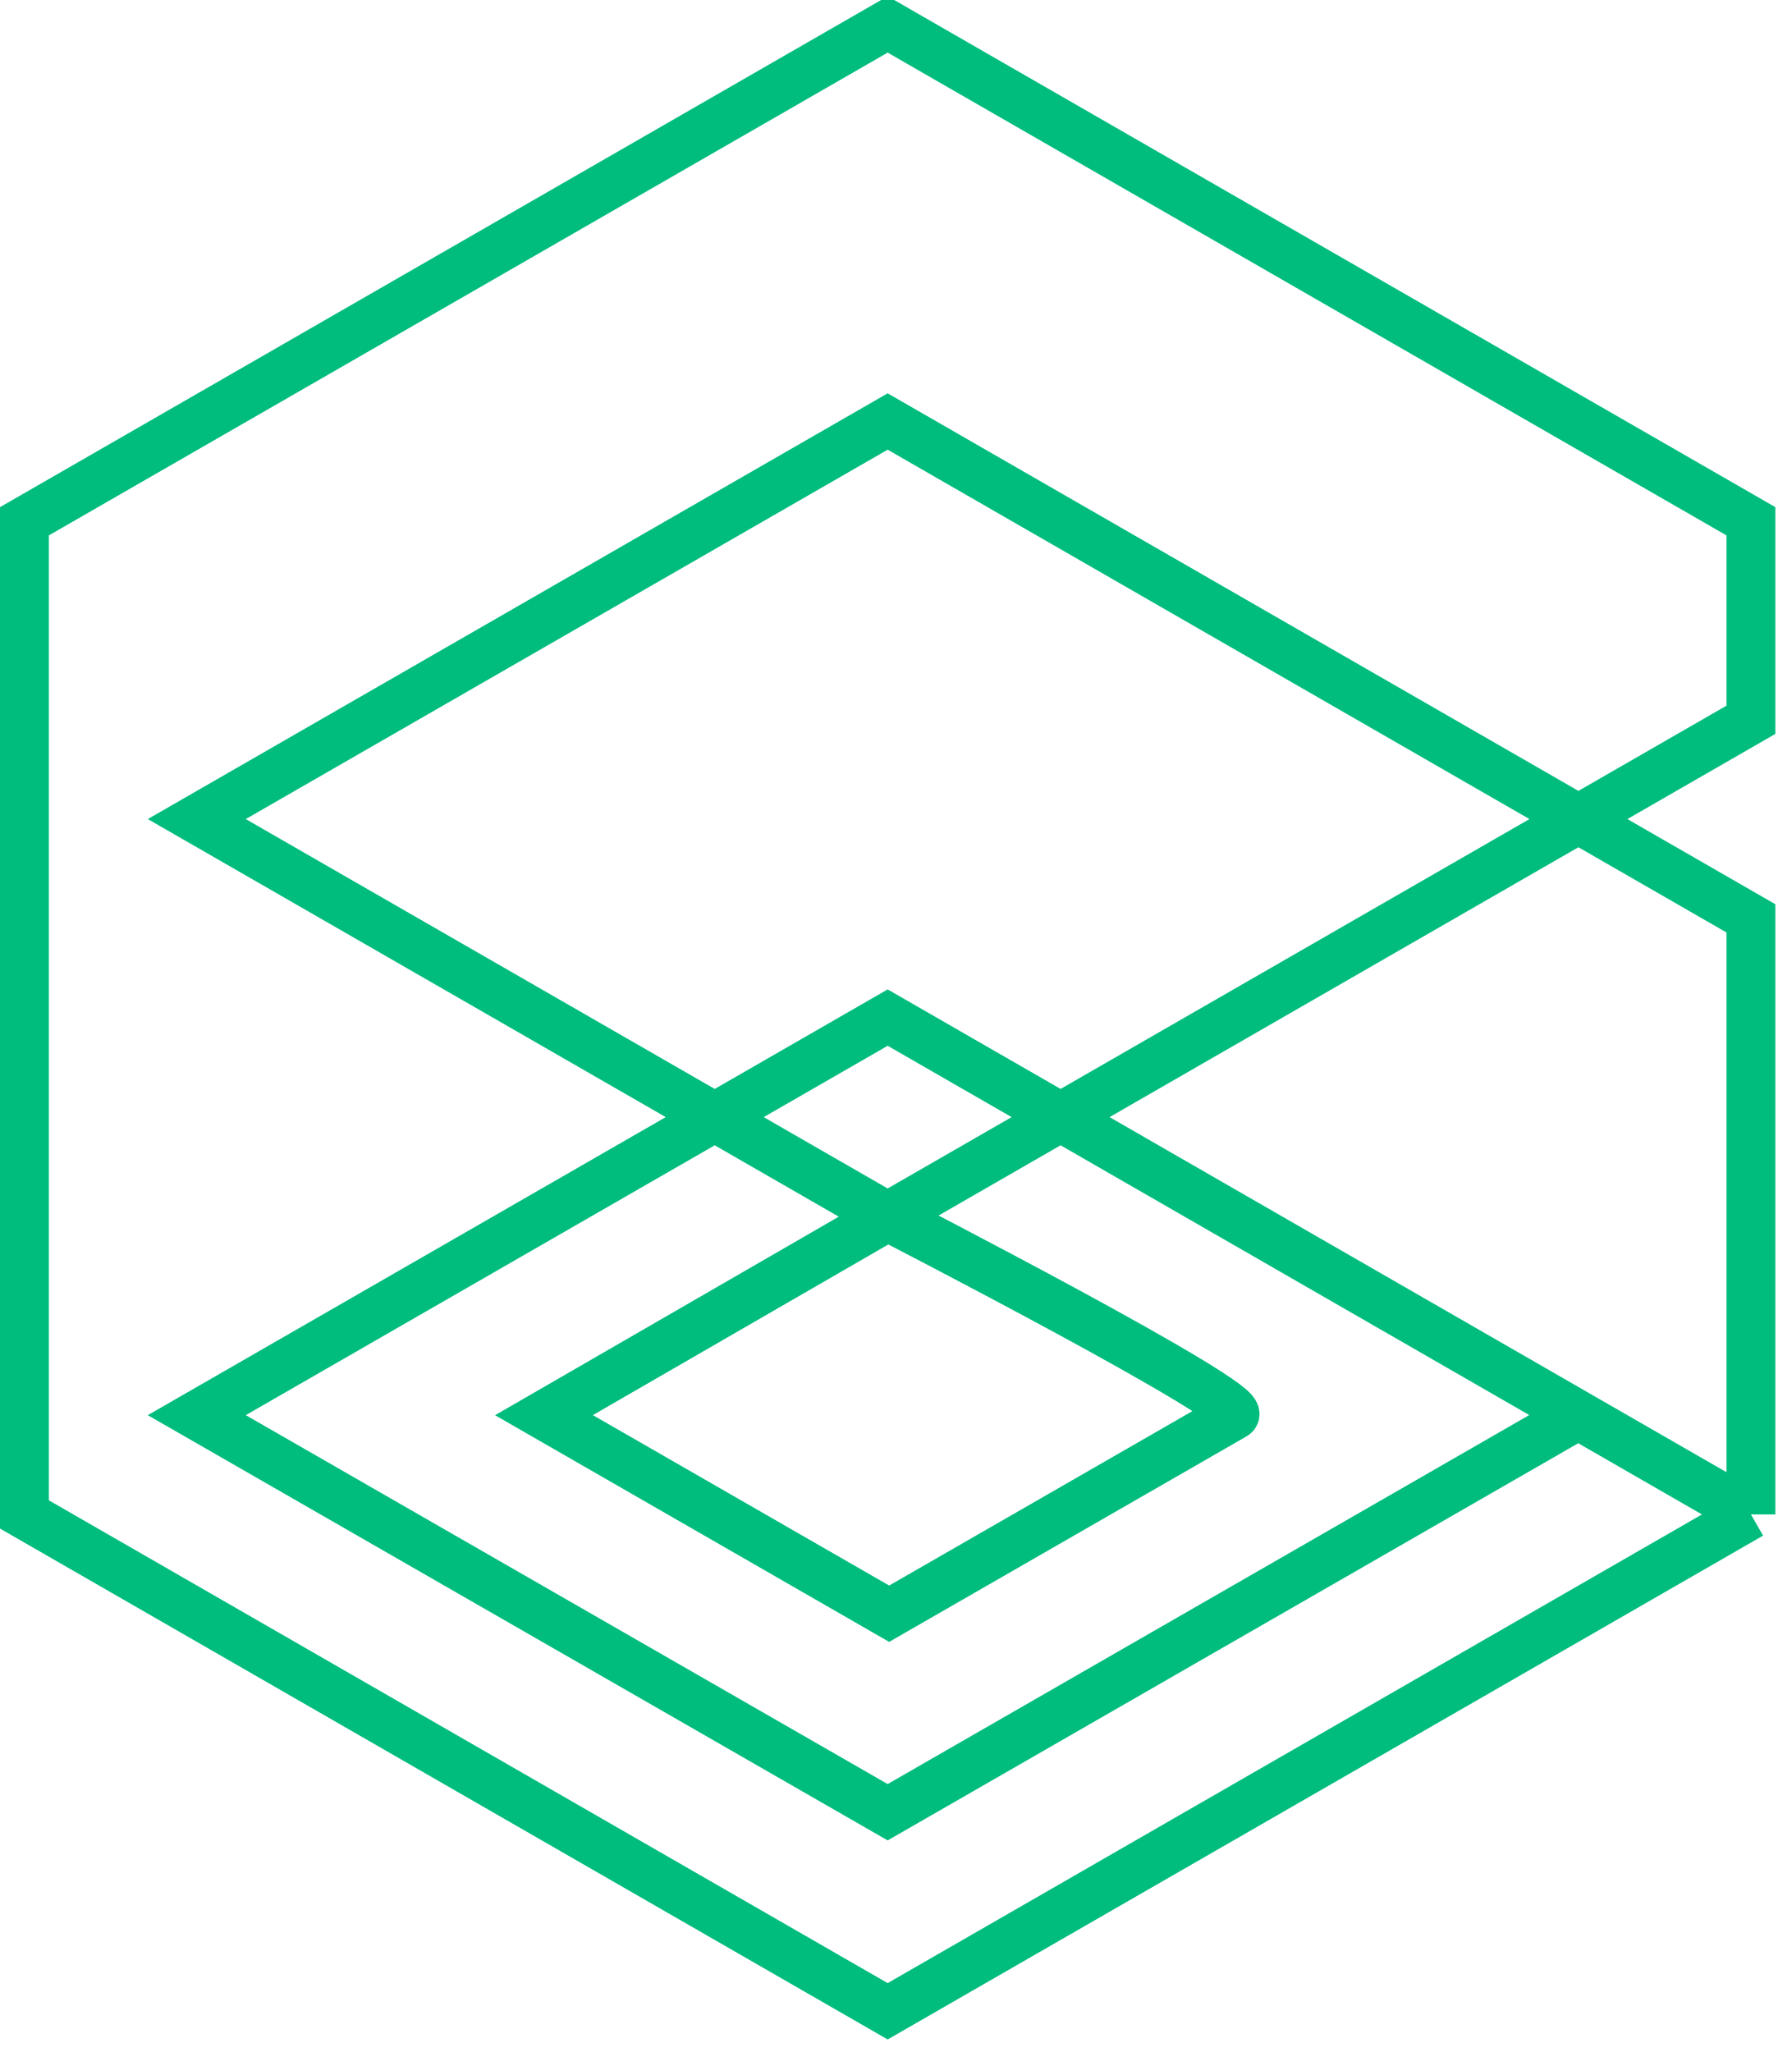
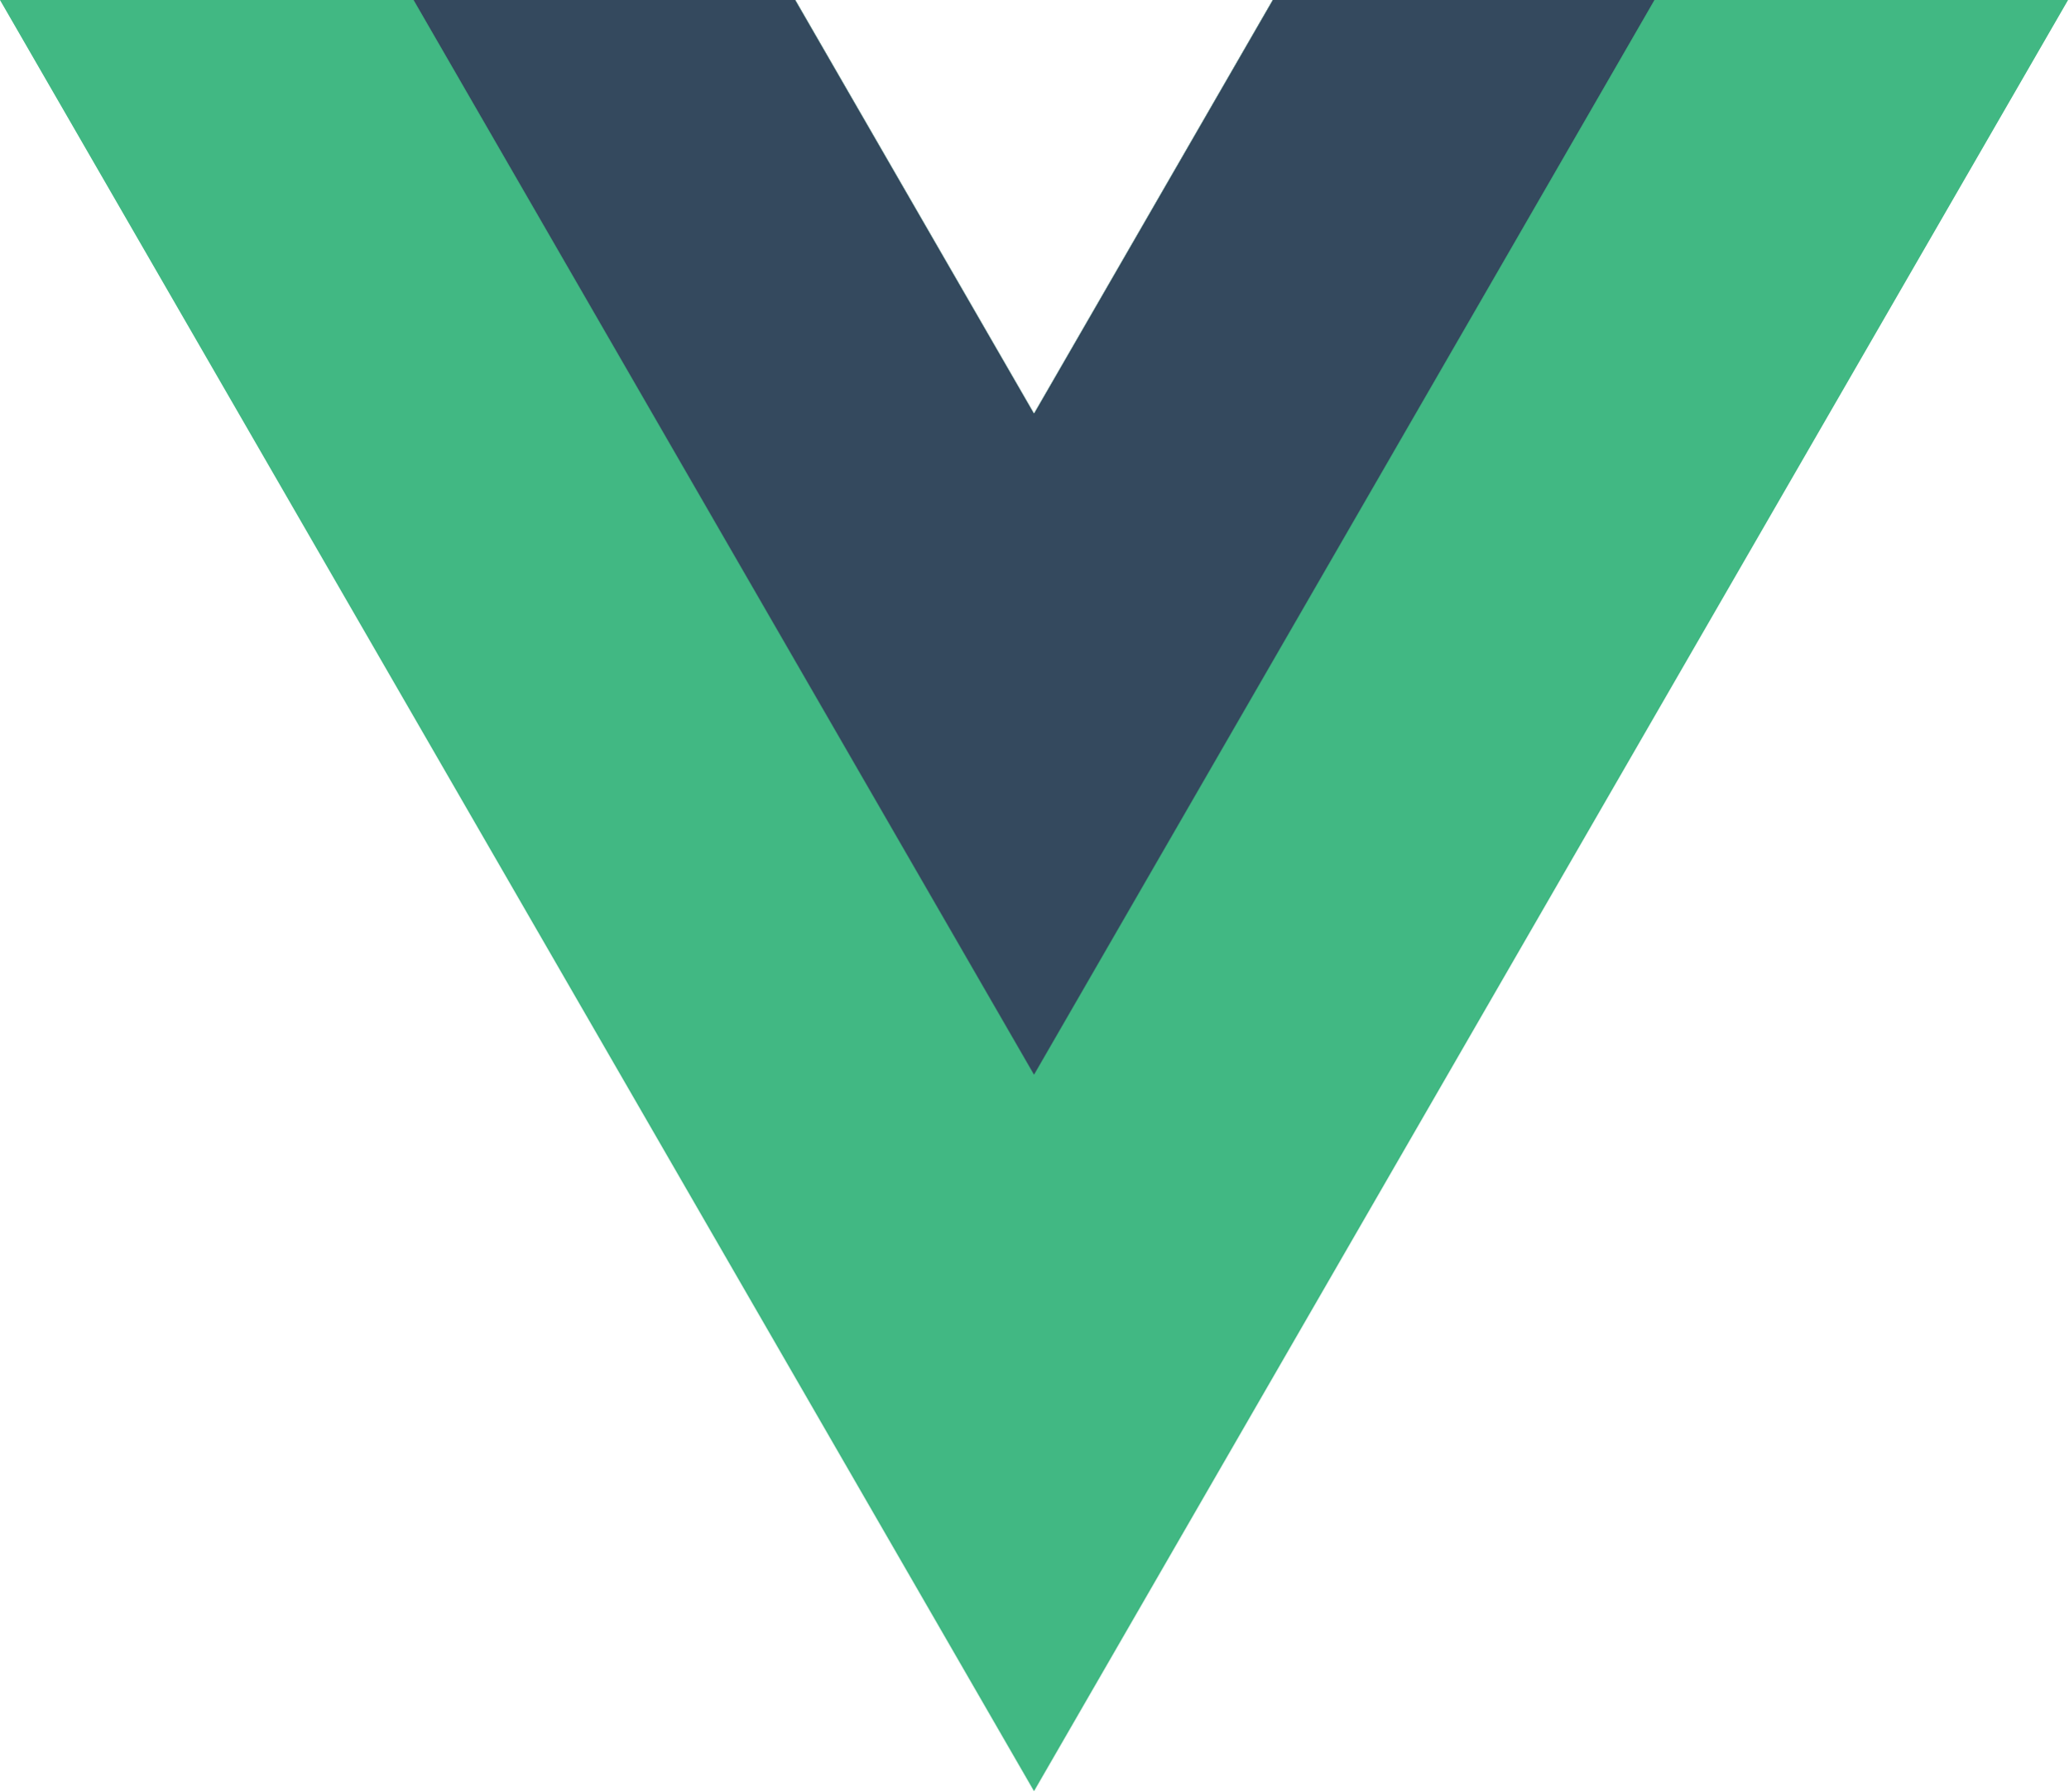
- <svg xmlns="http://www.w3.org/2000/svg" width="55" height="63" fill="none" style="">
-   <path d="M27.25,37.353 L6.041,25.147 L27.25,12.941 L53.75,28.195 V46.496 M27.25,37.353 L53.75,22.099 V16.004 L27.25,0.75 L0.75,16.004 V46.496 L27.25,61.75 L53.75,46.496 M27.25,37.353 L16.699,43.448 L27.296,49.544 C27.296,49.544 37.312,43.784 37.893,43.448 C38.474,43.128 27.25,37.353 27.25,37.353 zM53.75,46.496 L27.25,31.242 L6.041,43.448 L27.25,55.639 L48.444,43.448 " stroke="hsla(160, 100%, 37%, 1)" stroke-width="1.5" stroke-miterlimit="10" id="svg_2" class="" />
+ <svg xmlns="http://www.w3.org/2000/svg" viewBox="0 0 261.76 226.69">
+   <path d="M161.096.001l-30.225 52.351L100.647.001H-.005l130.877 226.688L261.749.001z" fill="#41b883" />
+   <path d="M161.096.001l-30.225 52.351L100.647.001H52.346l78.526 136.01L209.398.001z" fill="#34495e" />
</svg>
